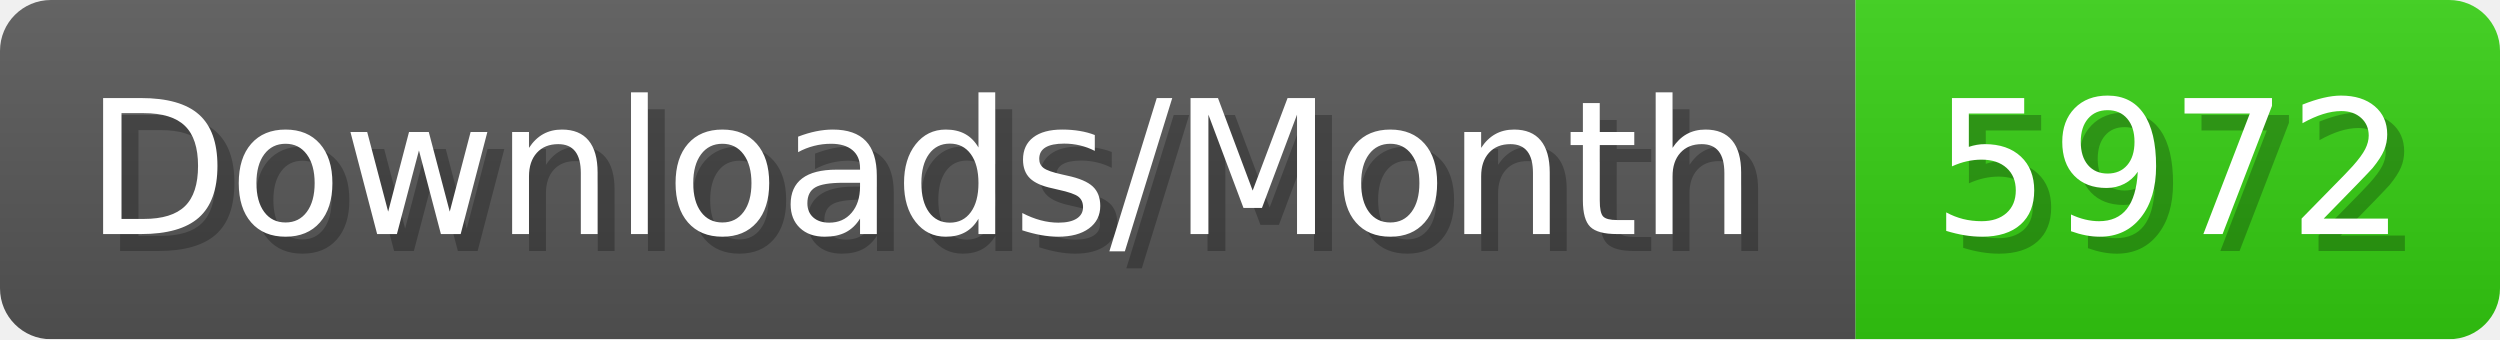
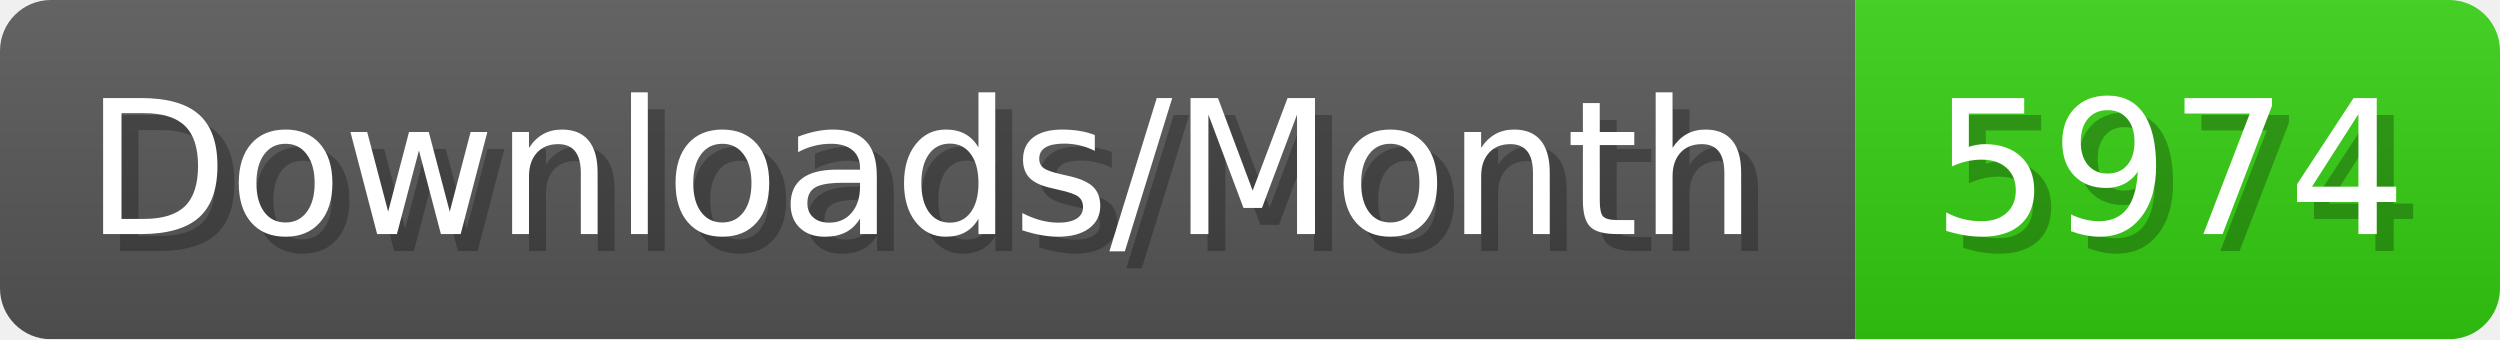
- <svg xmlns="http://www.w3.org/2000/svg" width="147.4" height="20" viewBox="0 0 1474 200" role="img" aria-label="Downloads/Month: 5972">
+ <svg xmlns="http://www.w3.org/2000/svg" width="147.4" height="20" viewBox="0 0 1474 200" role="img" aria-label="Downloads/Month: 5974">
  <linearGradient id="YlXUI" x2="0" y2="100%">
    <stop offset="0" stop-opacity=".1" stop-color="#EEE" />
    <stop offset="1" stop-opacity=".1" />
  </linearGradient>
  <mask id="JHhop">
    <rect width="1474" height="200" rx="30" fill="#FFF" />
  </mask>
  <g mask="url(#JHhop)">
    <rect width="1094" height="200" fill="#555" />
    <rect width="380" height="200" fill="#3C1" x="1094" />
    <rect width="1474" height="200" fill="url(#YlXUI)" />
  </g>
  <g aria-hidden="true" fill="#fff" text-anchor="start" font-family="Verdana,DejaVu Sans,sans-serif" font-size="110">
    <text x="60" y="148" textLength="994" fill="#000" opacity="0.25">Downloads/Month</text>
    <text x="50" y="138" textLength="994">Downloads/Month</text>
-     <text x="1149" y="148" textLength="280" fill="#000" opacity="0.25">5972</text>
-     <text x="1139" y="138" textLength="280">5972</text>
+     <text x="1149" y="148" textLength="280" fill="#000" opacity="0.25">5974</text>
+     <text x="1139" y="138" textLength="280">5974</text>
  </g>
</svg>
